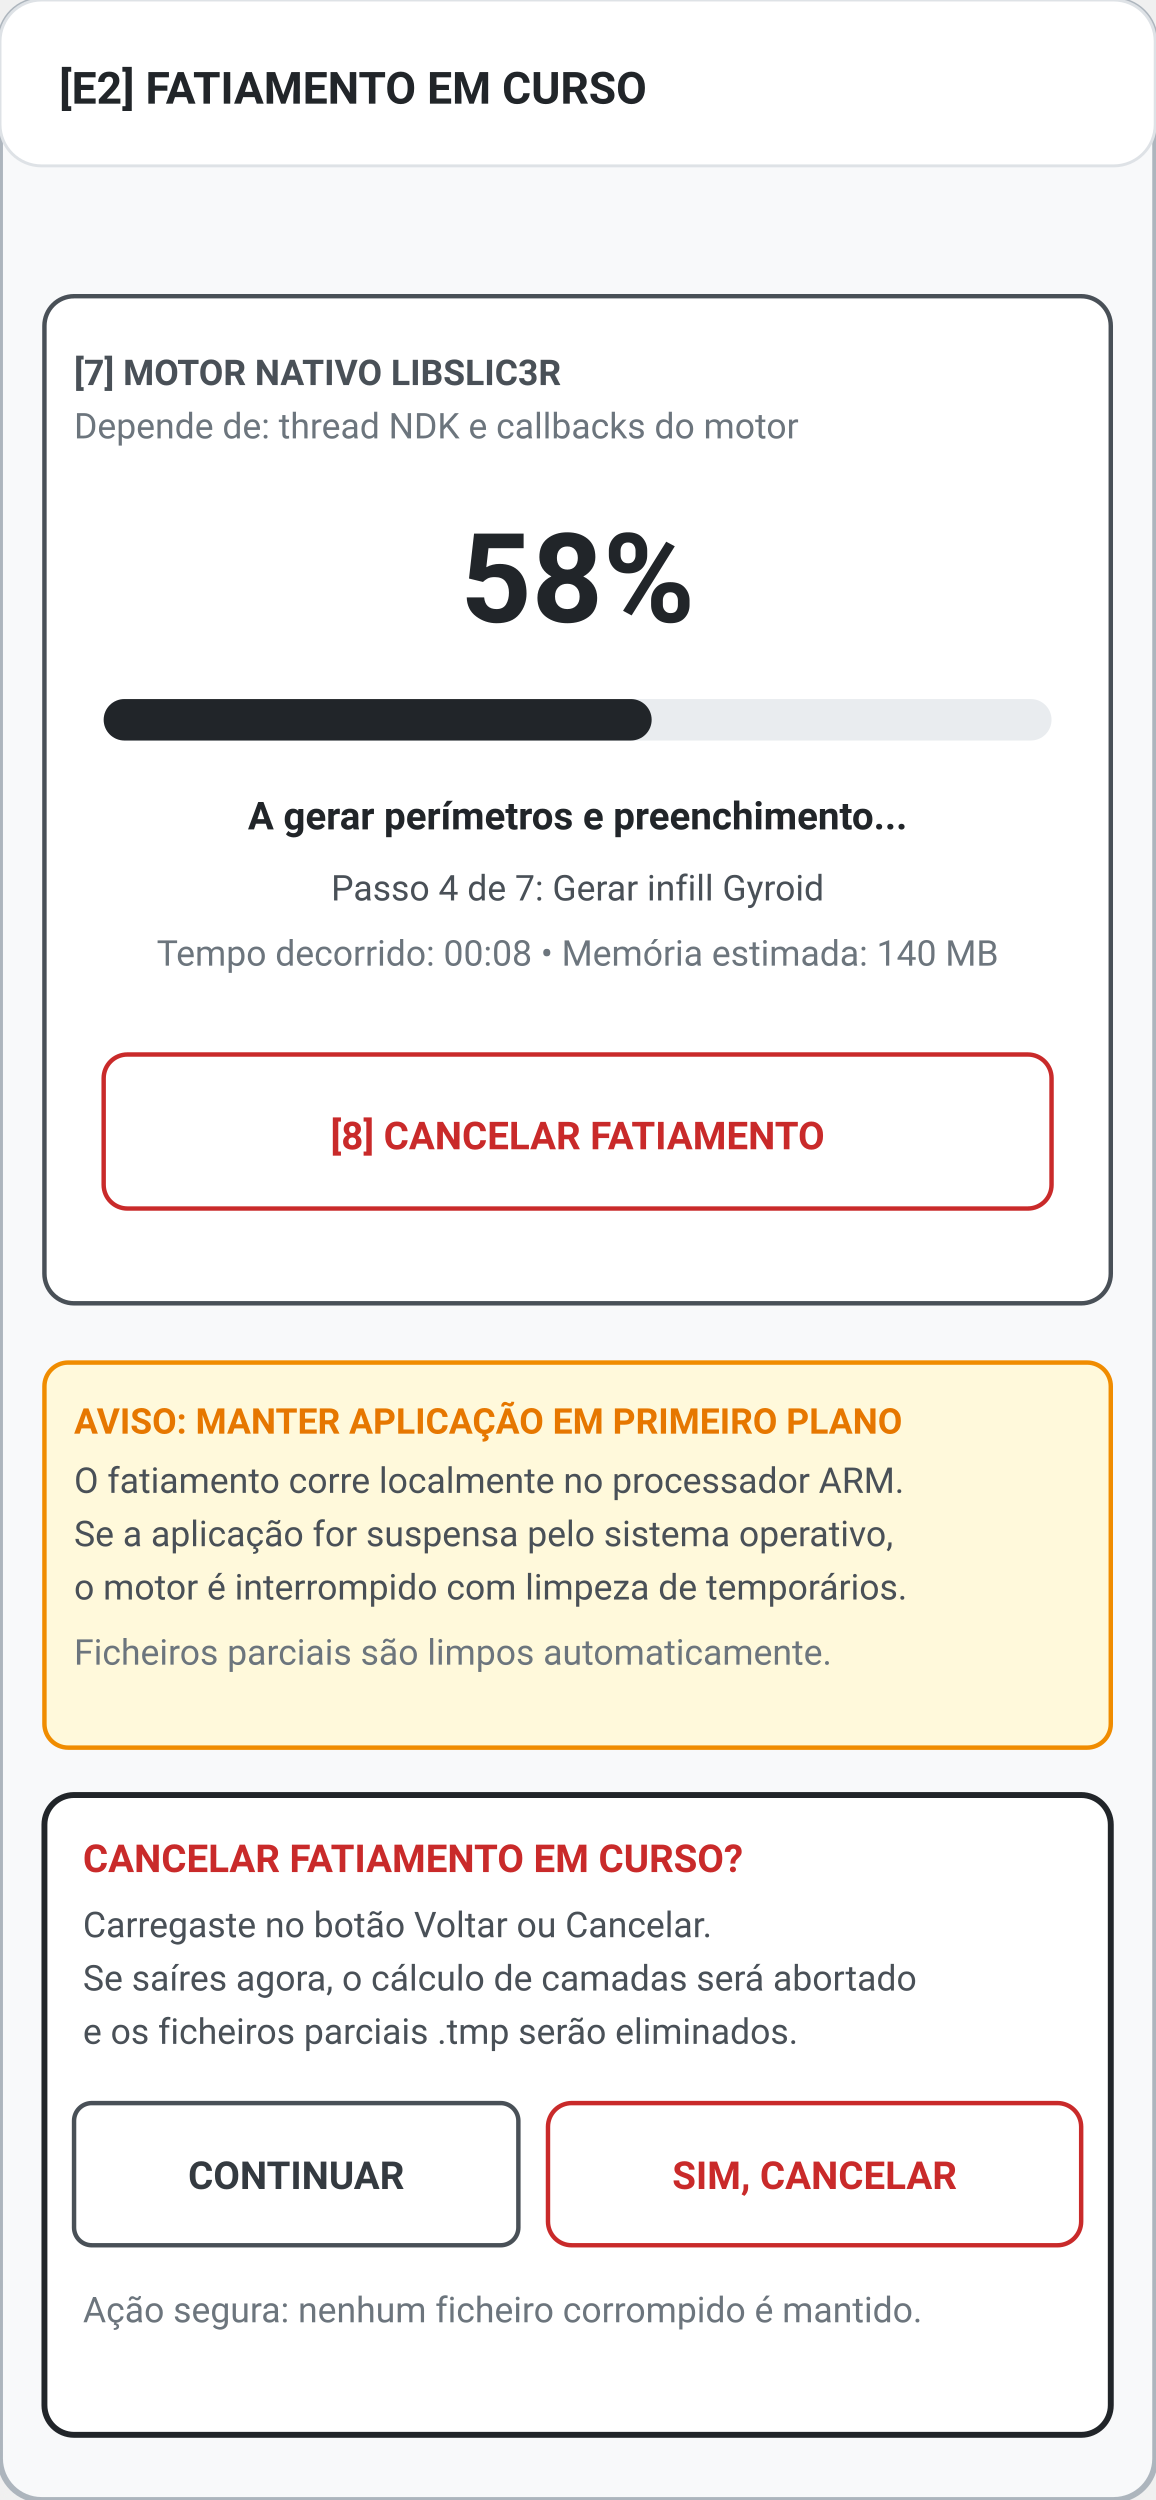
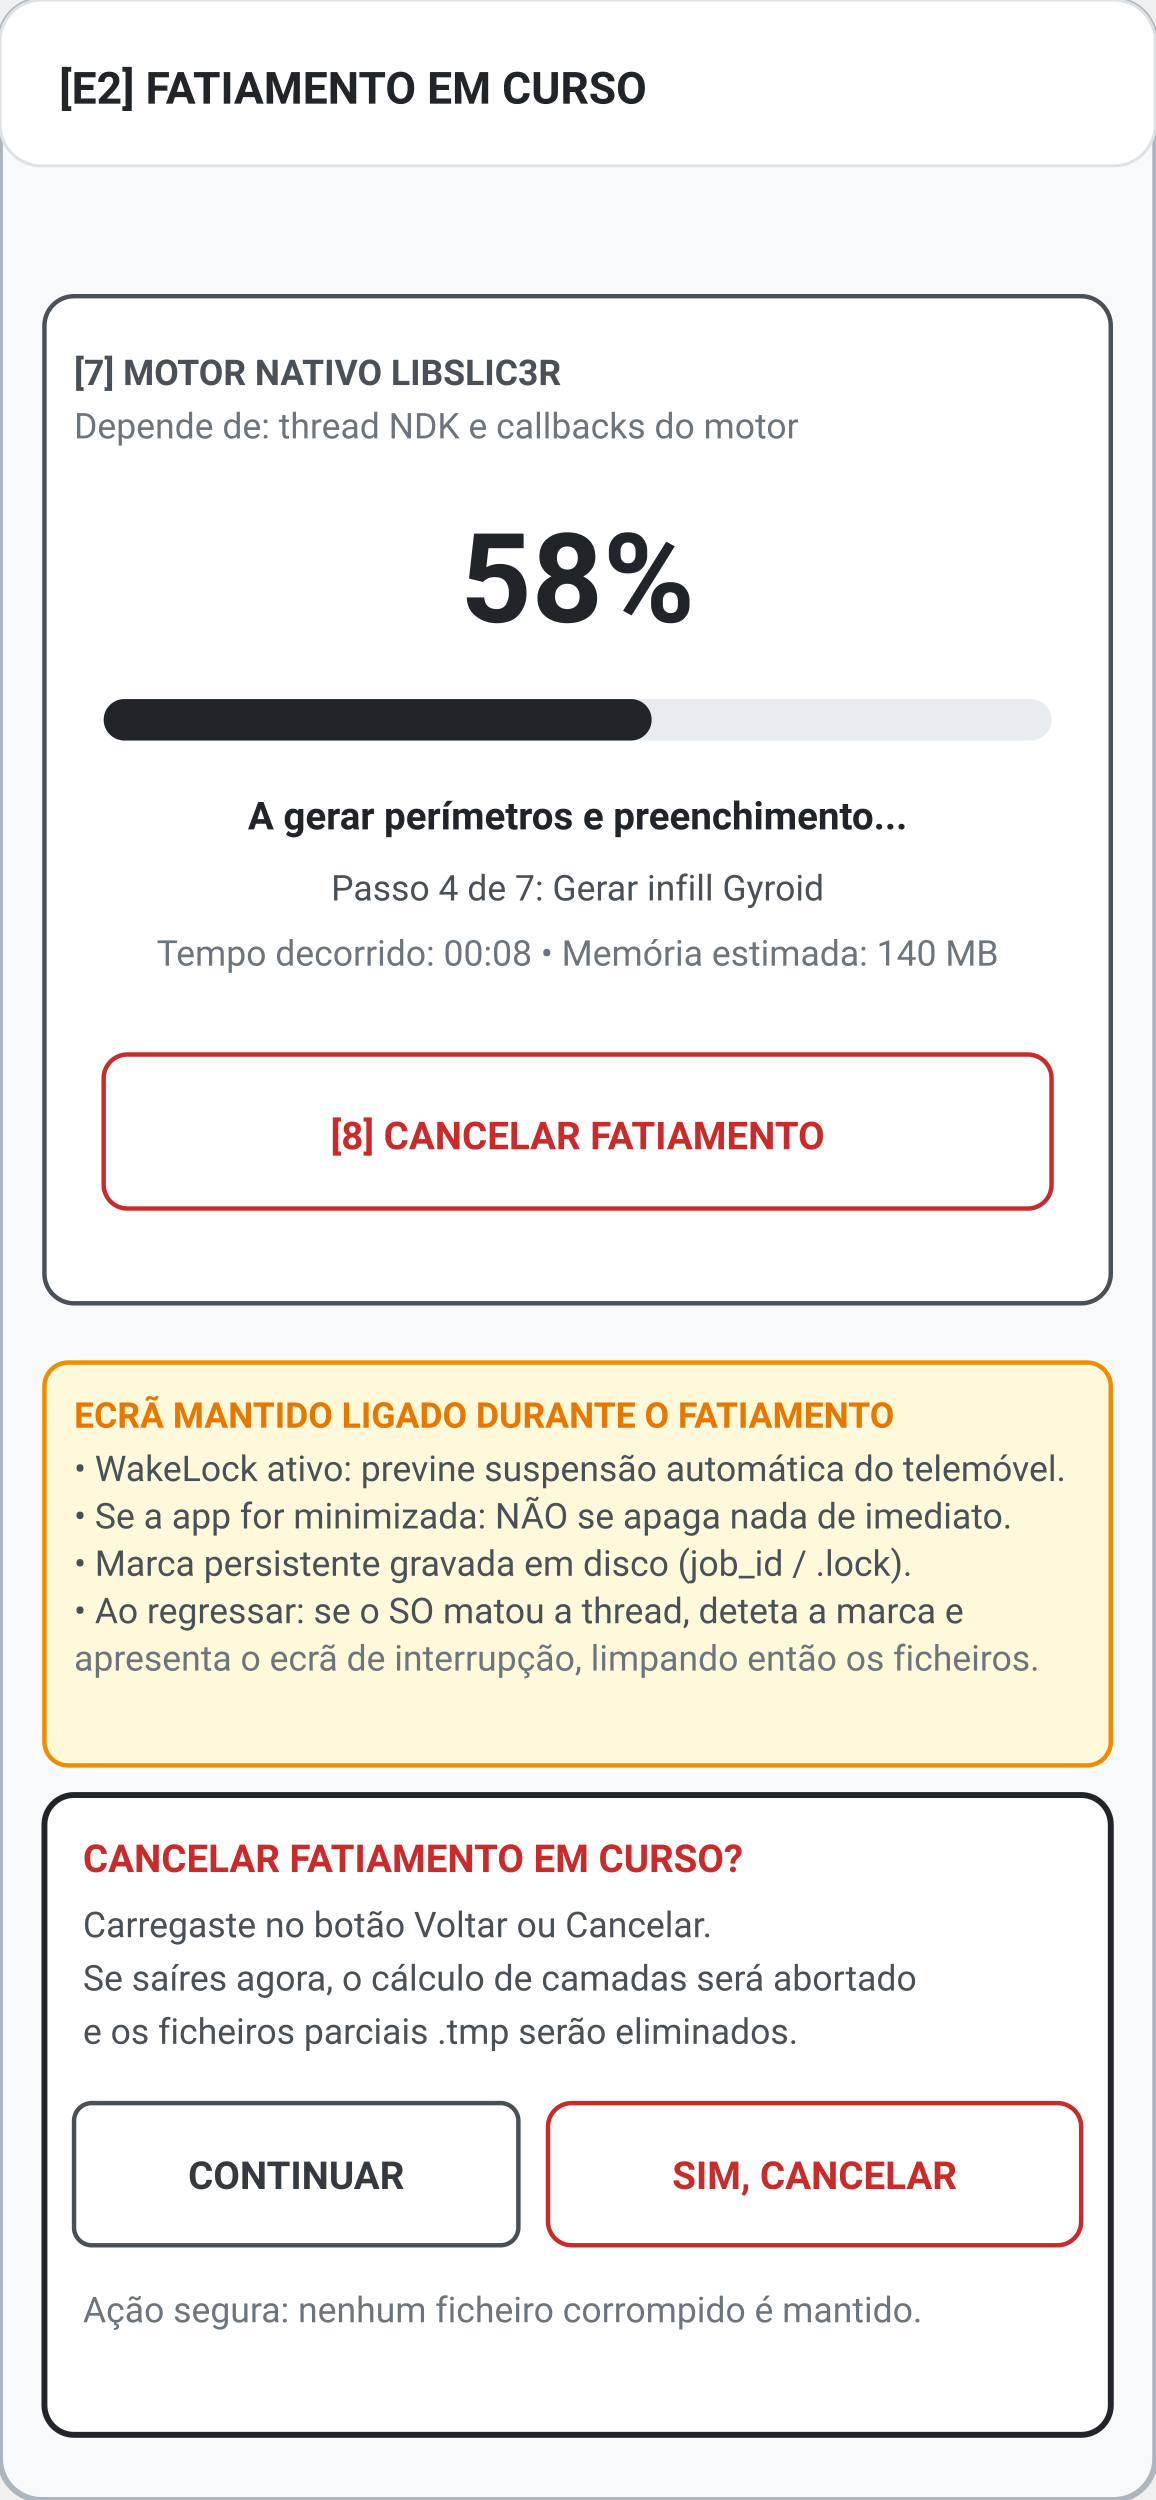
<svg xmlns="http://www.w3.org/2000/svg" viewBox="0 0 390 844" width="390" height="844" style="background:#ffffff; font-family:-apple-system, BlinkMacSystemFont, 'Segoe UI', Roboto, Helvetica, Arial, sans-serif;">
  <defs>
    <style>
      .screen-bg { fill: #f8f9fa; stroke: #adb5bd; stroke-width: 2; }
      .header-bg { fill: #ffffff; stroke: #dee2e6; stroke-width: 1; }
      .header-title { font-size: 15px; font-weight: 700; fill: #212529; }
      .solid-box { fill: #ffffff; stroke: #495057; stroke-width: 1.5; }
      .label-num { font-size: 12px; font-weight: 700; fill: #495057; }
      .text-title { font-size: 13px; font-weight: 700; fill: #212529; }
      .text-body { font-size: 12px; fill: #495057; }
      .text-sub { font-size: 12px; fill: #6c757d; }
      .btn-danger { fill: #ffffff; stroke: #c92a2a; stroke-width: 1.5; rx: 8px; }
      .btn-danger-text { font-size: 13px; font-weight: 700; fill: #c92a2a; text-anchor: middle; }
    </style>
  </defs>
  <rect width="390" height="844" rx="14" class="screen-bg" />
  <rect width="390" height="56" rx="14" class="header-bg" />
  <text x="20" y="35" class="header-title">[E2] FATIAMENTO EM CURSO</text>
  <rect x="15" y="100" width="360" height="340" rx="10" class="solid-box" />
  <text x="25" y="130" class="label-num">[7] MOTOR NATIVO LIBSLIC3R</text>
  <text x="25" y="148" class="text-sub">Depende de: thread NDK e callbacks do motor</text>
  <text x="195" y="210" font-size="42" font-weight="700" fill="#212529" text-anchor="middle">58%</text>
  <rect x="35" y="236" width="320" height="14" rx="7" fill="#e9ecef" />
  <rect x="35" y="236" width="185" height="14" rx="7" fill="#212529" />
  <text x="195" y="280" class="text-title" text-anchor="middle">A gerar perímetros e preenchimento...</text>
  <text x="195" y="304" class="text-body" text-anchor="middle">Passo 4 de 7: Gerar infill Gyroid</text>
  <text x="195" y="326" class="text-sub" text-anchor="middle">Tempo decorrido: 00:08 • Memória estimada: 140 MB</text>
  <rect x="35" y="356" width="320" height="52" class="btn-danger" />
  <text x="195" y="388" class="btn-danger-text">[8] CANCELAR FATIAMENTO</text>
-   <rect x="15" y="460" width="360" height="130" rx="8" fill="#fff9db" stroke="#f08c00" stroke-width="1.5" />
-   <text x="25" y="484" font-size="12" font-weight="700" fill="#e67700">AVISO: MANTER APLICAÇÃO EM PRIMEIRO PLANO</text>
-   <text x="25" y="504" class="text-body">O fatiamento corre localmente no processador ARM.</text>
-   <text x="25" y="522" class="text-body">Se a aplicação for suspensa pelo sistema operativo,</text>
-   <text x="25" y="540" class="text-body">o motor é interrompido com limpeza de temporários.</text>
-   <text x="25" y="562" class="text-sub">Ficheiros parciais são limpos automaticamente.</text>
+   <rect x="15" y="460" width="360" height="136" rx="8" fill="#fff9db" stroke="#f08c00" stroke-width="1.5" />
+   <text x="25" y="482" font-size="12" font-weight="700" fill="#e67700">ECRÃ MANTIDO LIGADO DURANTE O FATIAMENTO</text>
+   <text x="25" y="500" class="text-body">• WakeLock ativo: previne suspensão automática do telemóvel.</text>
+   <text x="25" y="516" class="text-body">• Se a app for minimizada: NÃO se apaga nada de imediato.</text>
+   <text x="25" y="532" class="text-body">• Marca persistente gravada em disco (job_id / .lock).</text>
+   <text x="25" y="548" class="text-body">• Ao regressar: se o SO matou a thread, deteta a marca e</text>
+   <text x="25" y="564" class="text-sub">  apresenta o ecrã de interrupção, limpando então os ficheiros.</text>
  <rect x="15" y="606" width="360" height="216" rx="10" fill="#ffffff" stroke="#212529" stroke-width="2" />
  <text x="28" y="632" font-size="13" font-weight="700" fill="#c92a2a">CANCELAR FATIAMENTO EM CURSO?</text>
  <text x="28" y="654" class="text-body">Carregaste no botão Voltar ou Cancelar.</text>
  <text x="28" y="672" class="text-body">Se saíres agora, o cálculo de camadas será abortado</text>
  <text x="28" y="690" class="text-body">e os ficheiros parciais .tmp serão eliminados.</text>
  <rect x="25" y="710" width="150" height="48" rx="6" fill="#ffffff" stroke="#495057" stroke-width="1.5" />
  <text x="100" y="739" font-size="13" font-weight="600" fill="#343a40" text-anchor="middle">CONTINUAR</text>
  <rect x="185" y="710" width="180" height="48" class="btn-danger" />
  <text x="275" y="739" class="btn-danger-text">SIM, CANCELAR</text>
  <text x="28" y="784" class="text-sub">Ação segura: nenhum ficheiro corrompido é mantido.</text>
</svg>
